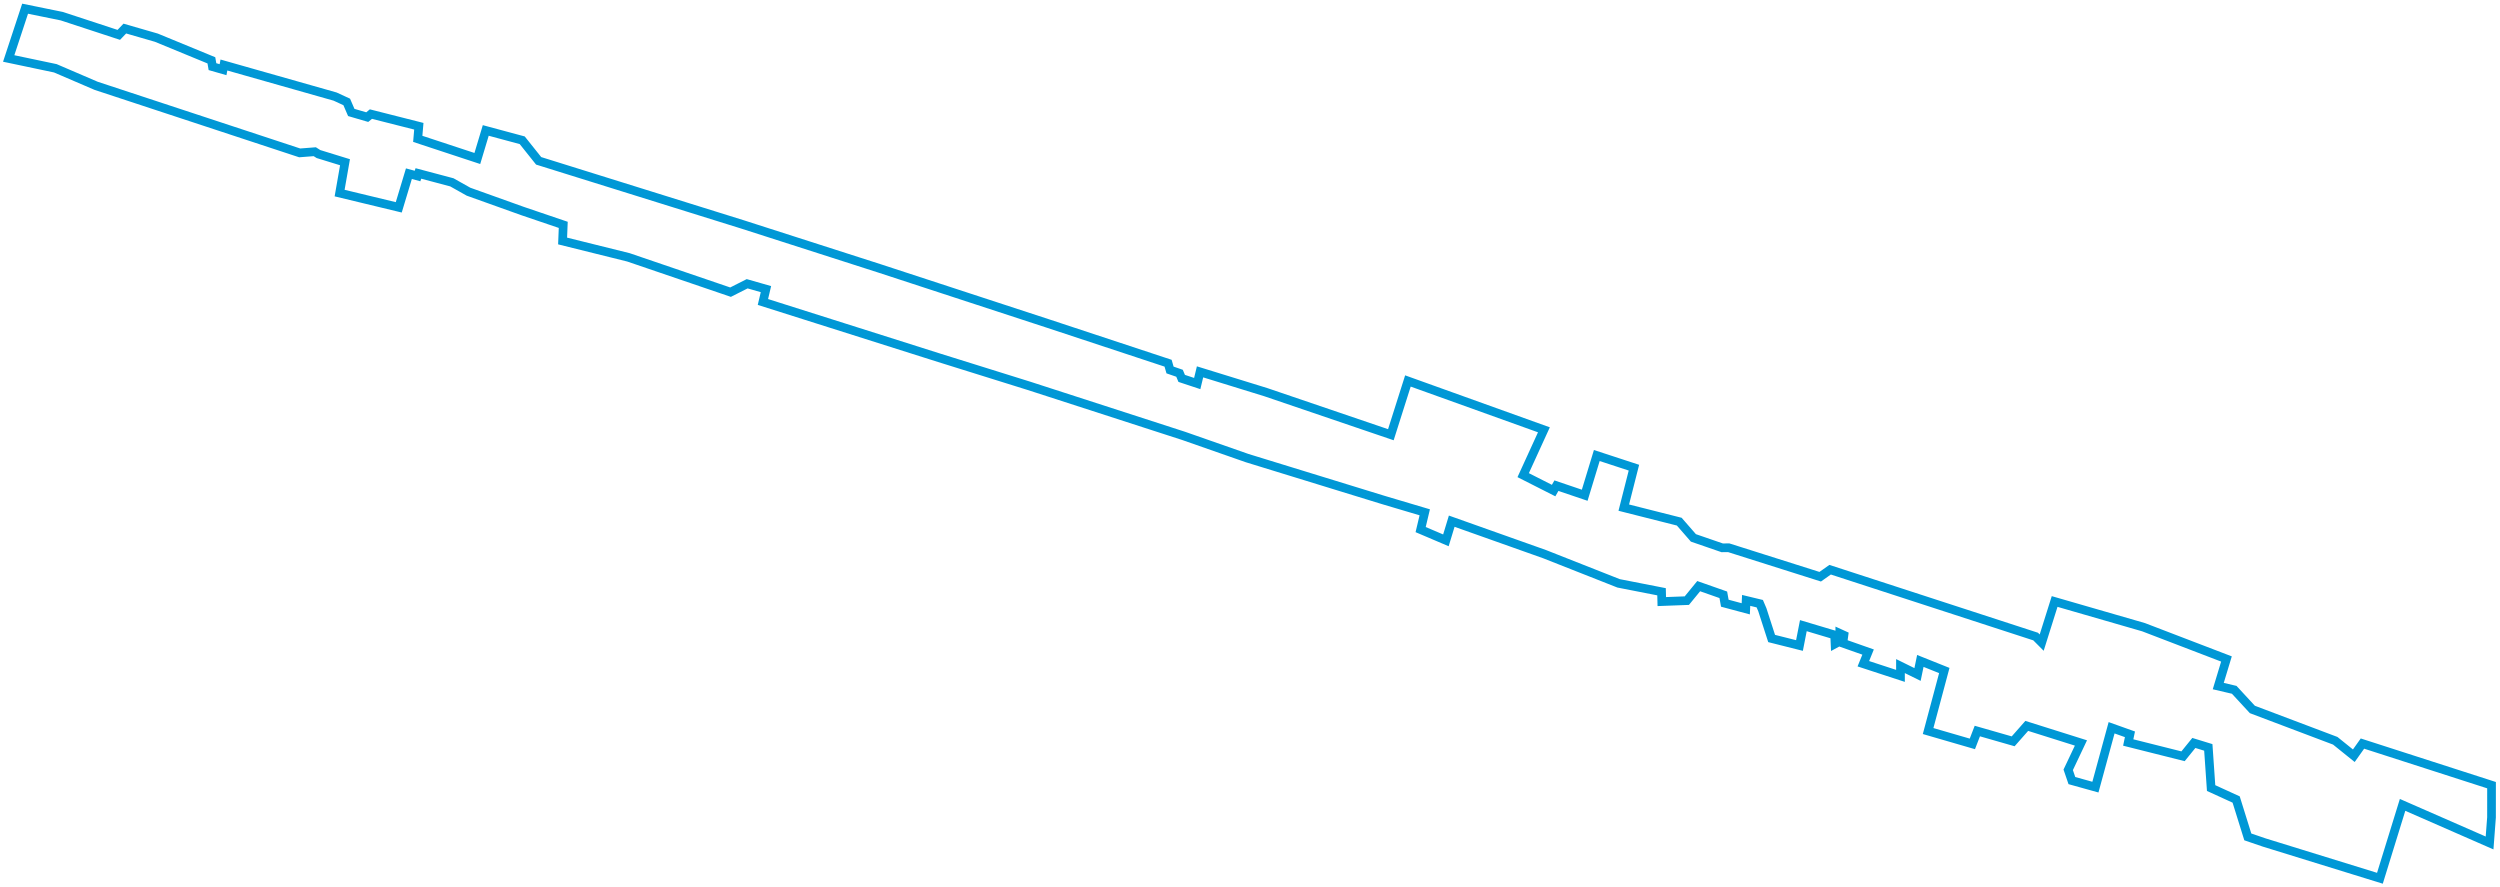
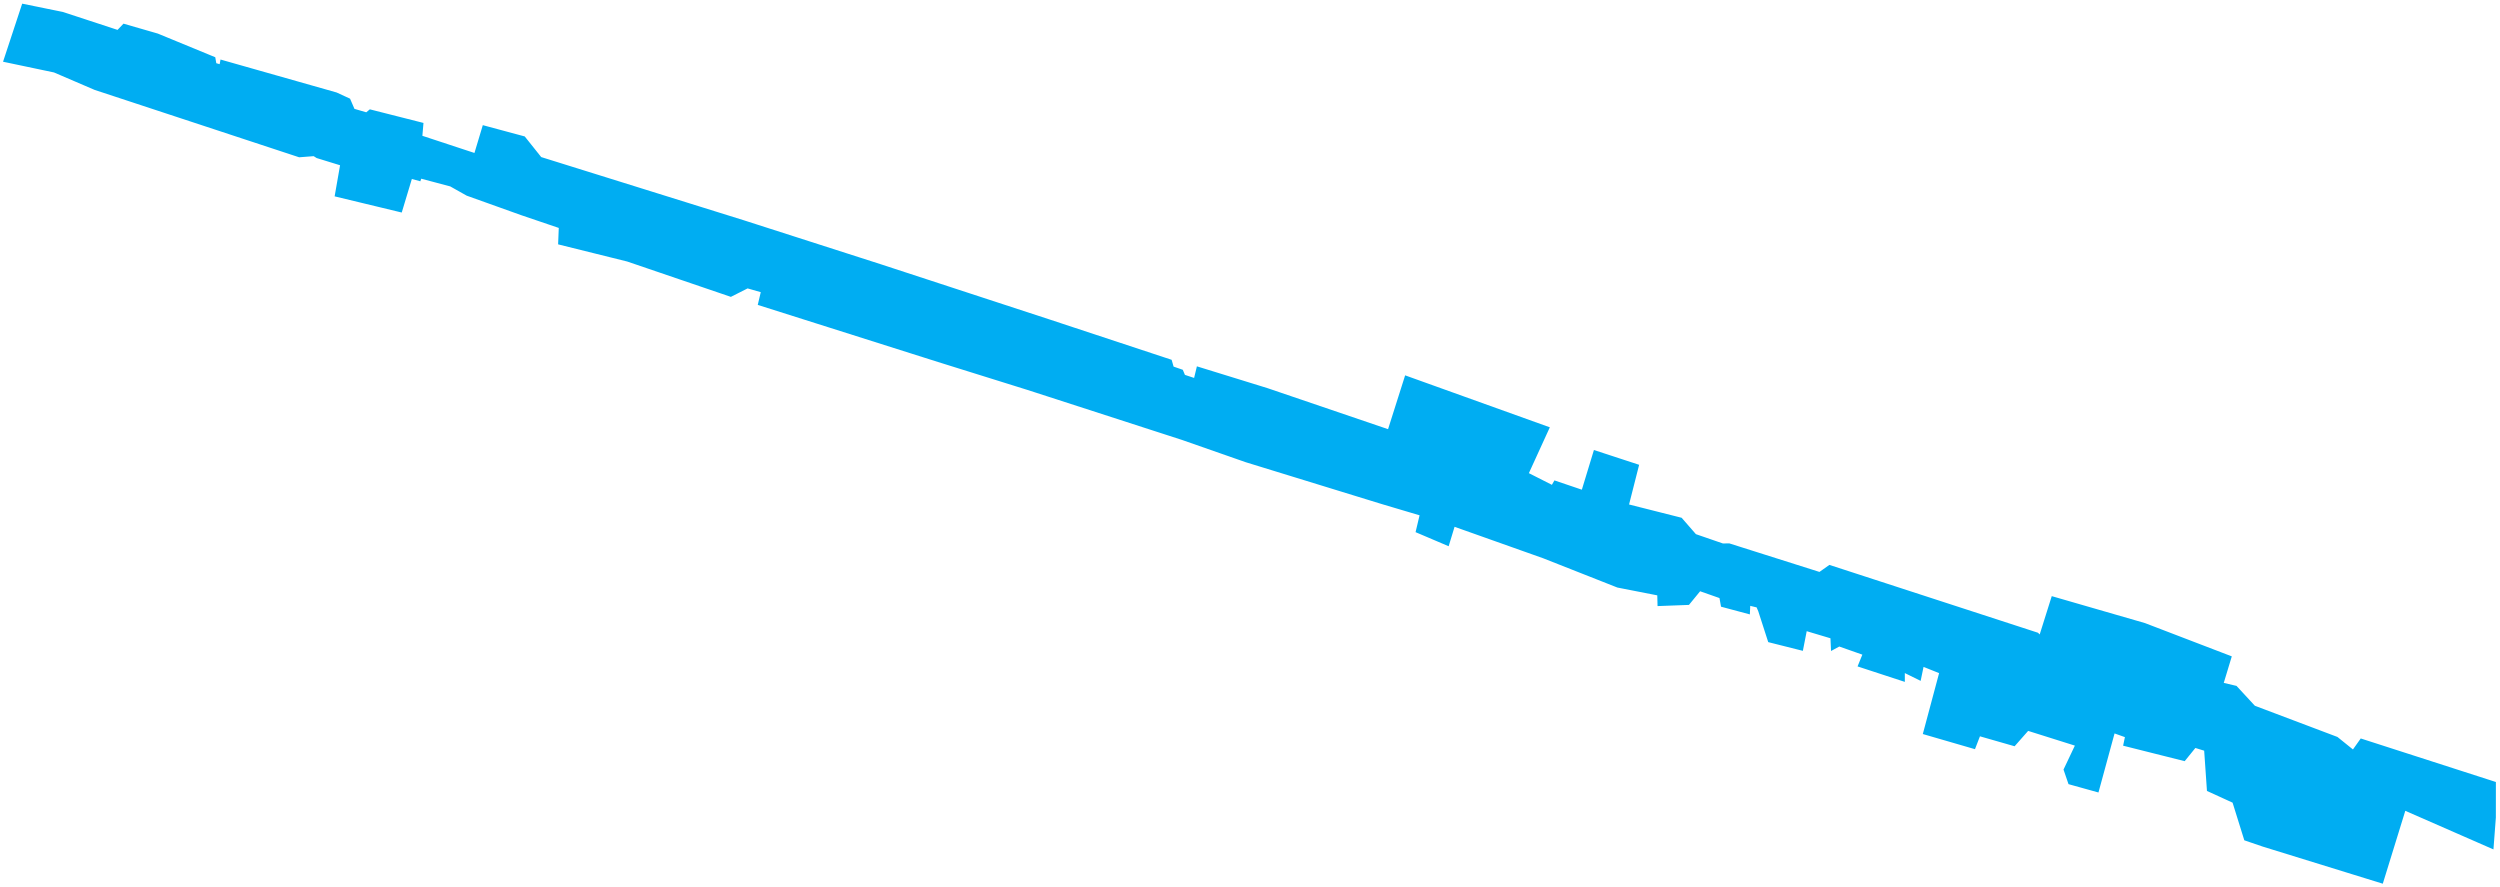
<svg xmlns="http://www.w3.org/2000/svg" width="575px" height="204px" viewBox="0 0 575 204" version="1.1">
  <g id="Page-1" stroke="none" stroke-width="1" fill="none" fill-rule="evenodd">
-     <polygon id="StDenis" stroke="#0098D6" stroke-width="2" points="573.048 187.998 572.602 193.884 552.593 185.123 547.381 202 520.769 193.776 516.996 192.487 514.315 183.887 508.556 181.253 507.91 171.901 504.584 170.88 502.101 173.944 489.491 170.773 489.887 168.891 485.667 167.386 481.943 181.039 476.532 179.534 475.687 177.061 478.616 170.88 466.154 166.957 463.027 170.504 454.785 168.139 453.642 171.095 443.465 168.139 447.188 154.218 441.677 152.014 441.032 155.132 437.11 153.197 437.11 155.454 428.57 152.659 429.662 149.972 423.853 147.929 424.101 146.101 423.157 145.671 423.157 147.499 422.065 148.091 421.972 146.048 414.773 143.898 413.88 148.467 407.475 146.854 405.341 140.243 404.745 138.846 401.617 138.092 401.524 140.027 396.708 138.738 396.36 136.803 390.7 134.814 387.97 138.147 382.211 138.362 382.155 136.104 372.275 134.169 355.246 127.451 333.897 119.872 332.557 124.279 326.748 121.807 327.692 117.83 318.11 114.981 286.831 105.36 272.235 100.254 236.687 88.751 216.033 82.301 175.471 69.455 176.167 66.499 171.847 65.263 168.025 67.198 144.541 59.189 129.398 55.427 129.547 51.718 120.213 48.547 107.752 44.086 103.929 41.936 96.233 39.893 96.034 40.485 94.048 39.947 91.715 47.687 78.111 44.408 79.352 37.313 73.246 35.432 72.401 34.894 68.926 35.163 22.107 19.737 12.724 15.706 2 13.449 5.773 2 14.213 3.72 27.32 8.02 28.71 6.569 35.959 8.665 48.619 13.879 48.867 15.33 51.3 16.028 51.499 14.953 77.067 22.209 79.748 23.445 80.79 25.864 84.464 26.938 85.309 26.241 96.331 29.036 96.084 31.938 109.786 36.453 111.723 30.003 120.113 32.261 123.887 36.991 170.754 51.61 202.231 61.715 241.006 74.4 268.66 83.537 269.107 85.096 271.292 85.849 271.788 87.032 275.363 88.214 276.009 85.526 291.151 90.202 319.898 99.985 323.82 87.622 355.098 98.856 350.332 109.283 357.332 112.831 357.978 111.702 364.482 113.906 367.262 104.769 375.802 107.564 373.468 116.755 386.228 119.98 389.48 123.715 396.108 126 397.596 125.981 418.647 132.646 420.931 131.033 468.196 146.406 469.586 147.803 472.565 138.343 493.02 144.256 512.085 151.565 510.198 157.8 513.872 158.659 518.043 163.174 537.107 170.377 541.377 173.817 543.363 171.022 573.053 180.589" />
+     <polygon id="StDenis" fill="#00ADF2" stroke="#00ADF2" stroke-width="2" points="573.048 187.998 572.602 193.884 552.593 185.123 547.381 202 520.769 193.776 516.996 192.487 514.315 183.887 508.556 181.253 507.91 171.901 504.584 170.88 502.101 173.944 489.491 170.773 489.887 168.891 485.667 167.386 481.943 181.039 476.532 179.534 475.687 177.061 478.616 170.88 466.154 166.957 463.027 170.504 454.785 168.139 453.642 171.095 443.465 168.139 447.188 154.218 441.677 152.014 441.032 155.132 437.11 153.197 437.11 155.454 428.57 152.659 429.662 149.972 423.853 147.929 424.101 146.101 423.157 145.671 423.157 147.499 422.065 148.091 421.972 146.048 414.773 143.898 413.88 148.467 407.475 146.854 405.341 140.243 404.745 138.846 401.617 138.092 401.524 140.027 396.708 138.738 396.36 136.803 390.7 134.814 387.97 138.147 382.211 138.362 382.155 136.104 372.275 134.169 355.246 127.451 333.897 119.872 332.557 124.279 326.748 121.807 327.692 117.83 318.11 114.981 286.831 105.36 272.235 100.254 236.687 88.751 216.033 82.301 175.471 69.455 176.167 66.499 171.847 65.263 168.025 67.198 144.541 59.189 129.398 55.427 129.547 51.718 120.213 48.547 107.752 44.086 103.929 41.936 96.233 39.893 96.034 40.485 94.048 39.947 91.715 47.687 78.111 44.408 79.352 37.313 73.246 35.432 72.401 34.894 68.926 35.163 22.107 19.737 12.724 15.706 2 13.449 5.773 2 14.213 3.72 27.32 8.02 28.71 6.569 35.959 8.665 48.619 13.879 48.867 15.33 51.3 16.028 51.499 14.953 77.067 22.209 79.748 23.445 80.79 25.864 84.464 26.938 85.309 26.241 96.331 29.036 96.084 31.938 109.786 36.453 111.723 30.003 120.113 32.261 123.887 36.991 170.754 51.61 202.231 61.715 241.006 74.4 268.66 83.537 269.107 85.096 271.292 85.849 271.788 87.032 275.363 88.214 276.009 85.526 291.151 90.202 319.898 99.985 323.82 87.622 355.098 98.856 350.332 109.283 357.332 112.831 357.978 111.702 364.482 113.906 367.262 104.769 375.802 107.564 373.468 116.755 386.228 119.98 389.48 123.715 396.108 126 397.596 125.981 418.647 132.646 420.931 131.033 468.196 146.406 469.586 147.803 472.565 138.343 493.02 144.256 512.085 151.565 510.198 157.8 513.872 158.659 518.043 163.174 537.107 170.377 541.377 173.817 543.363 171.022 573.053 180.589" />
  </g>
</svg>
